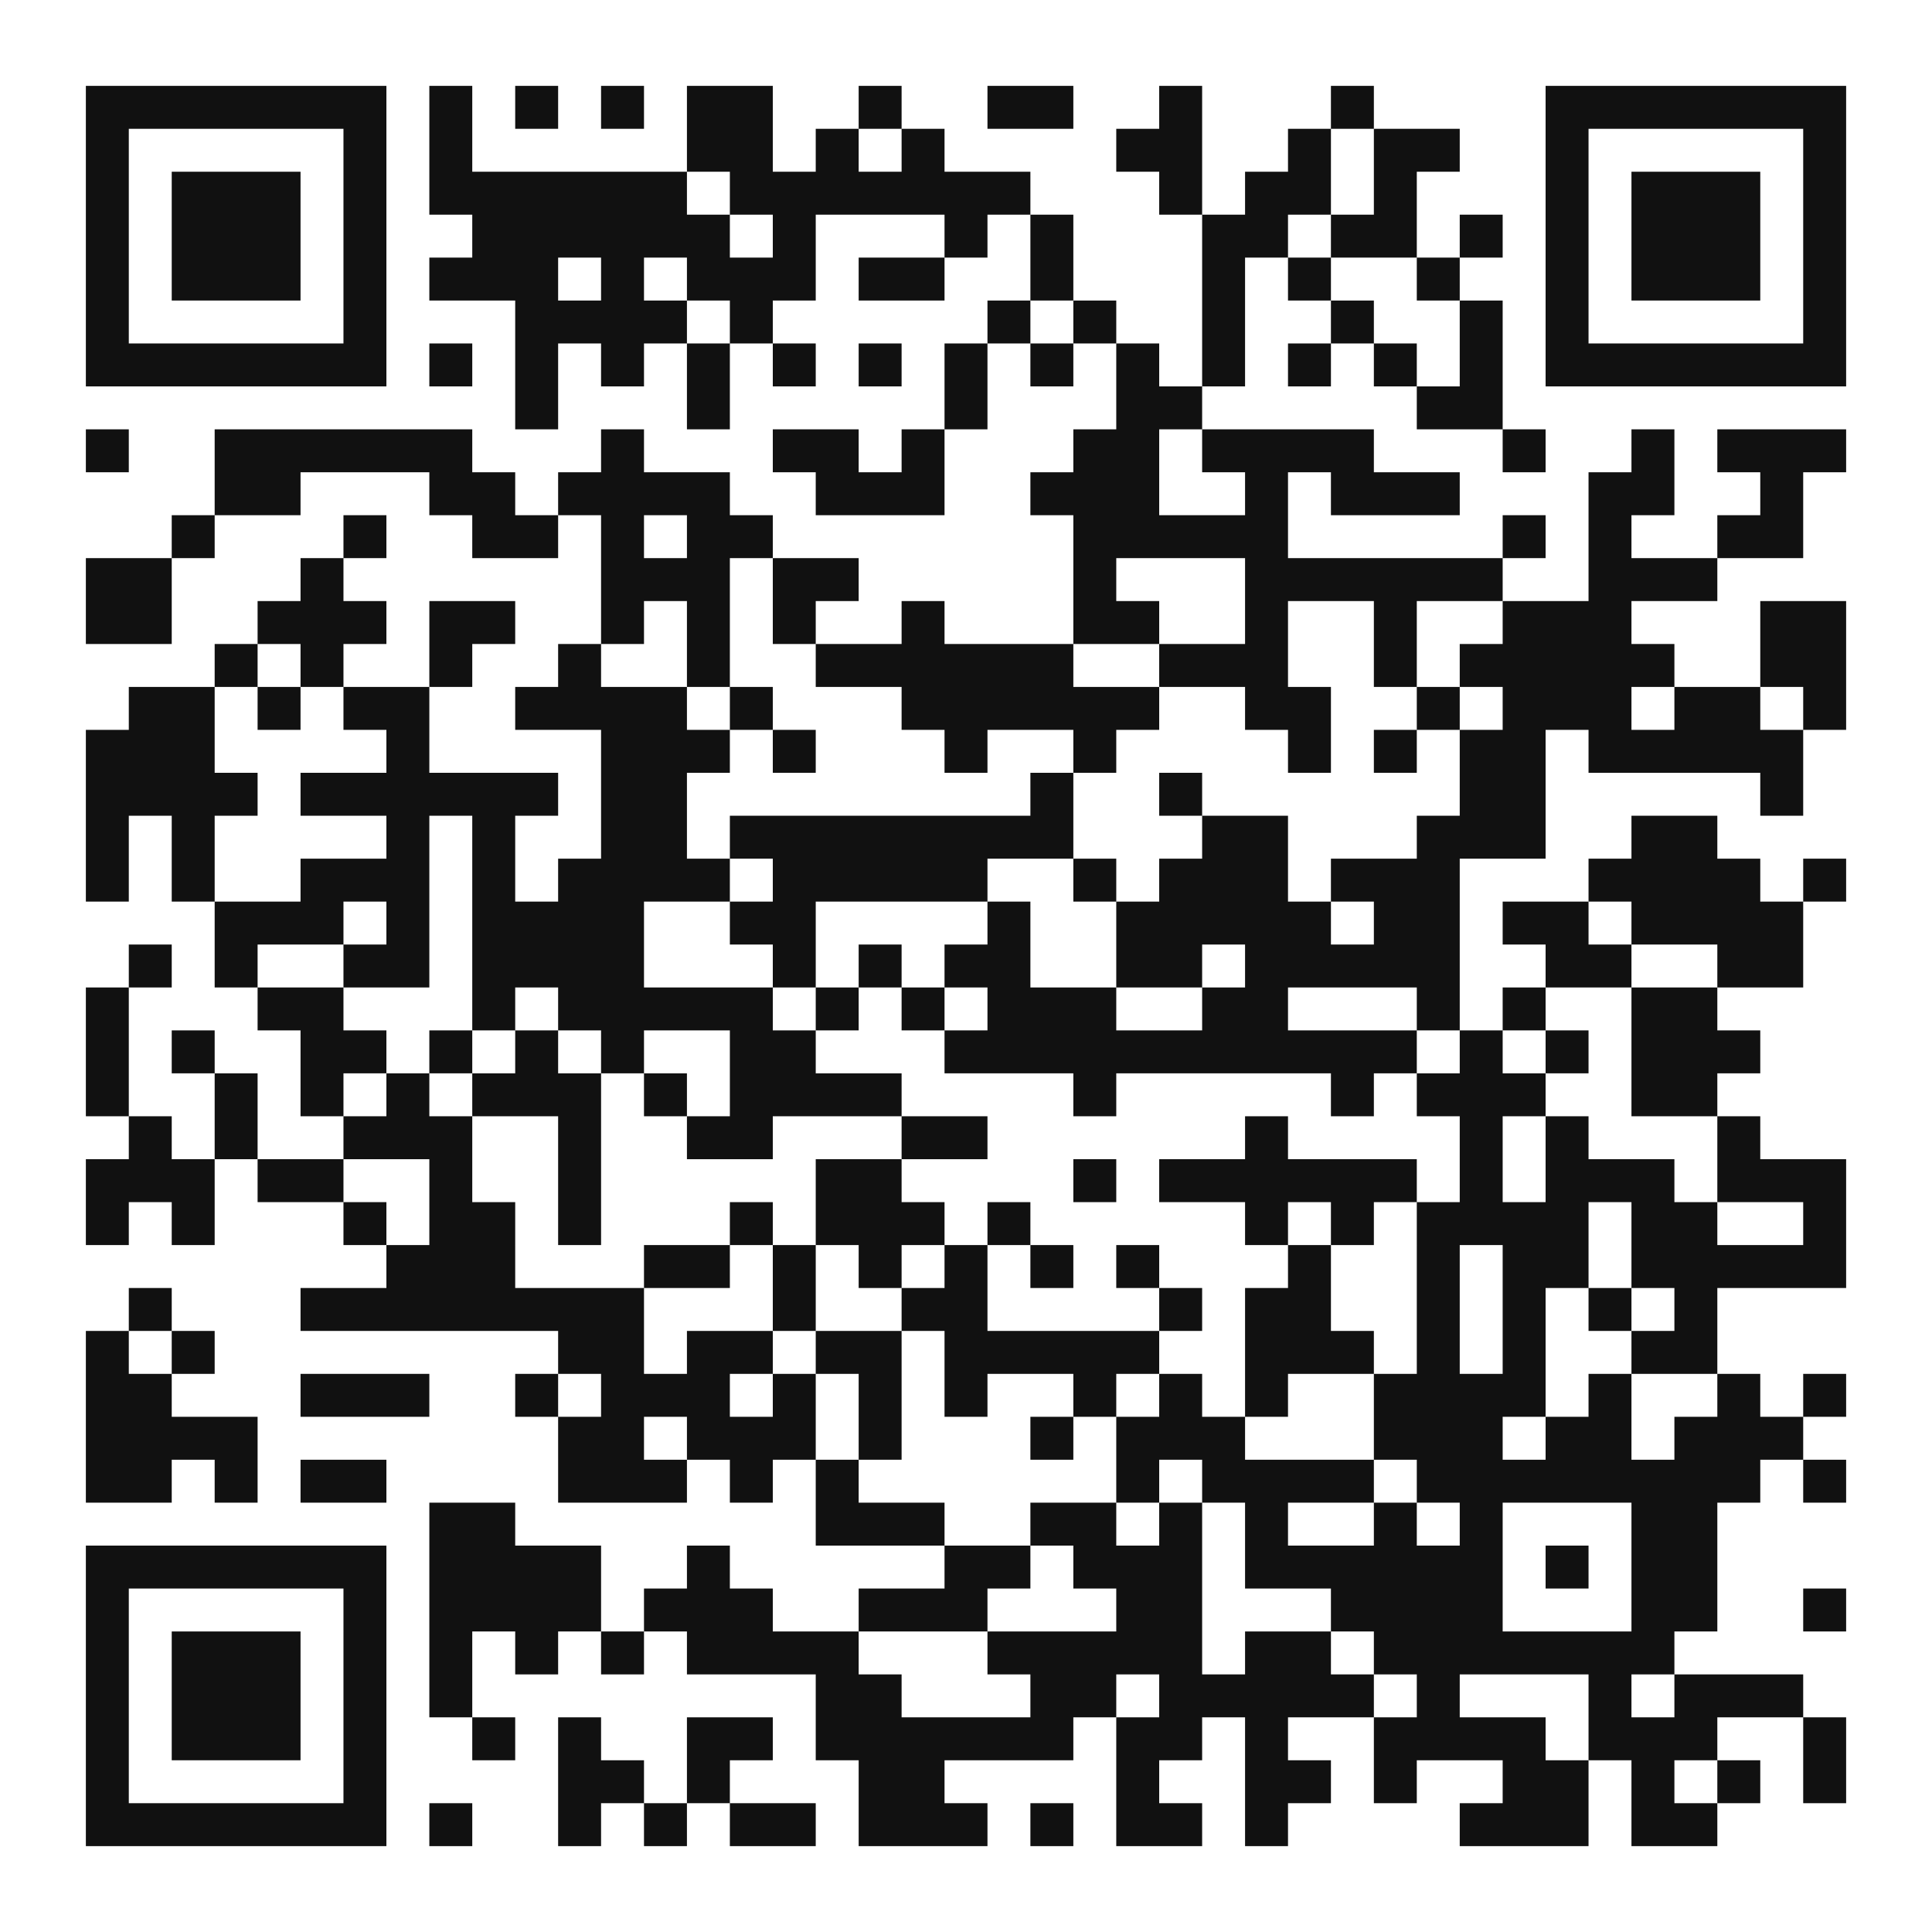
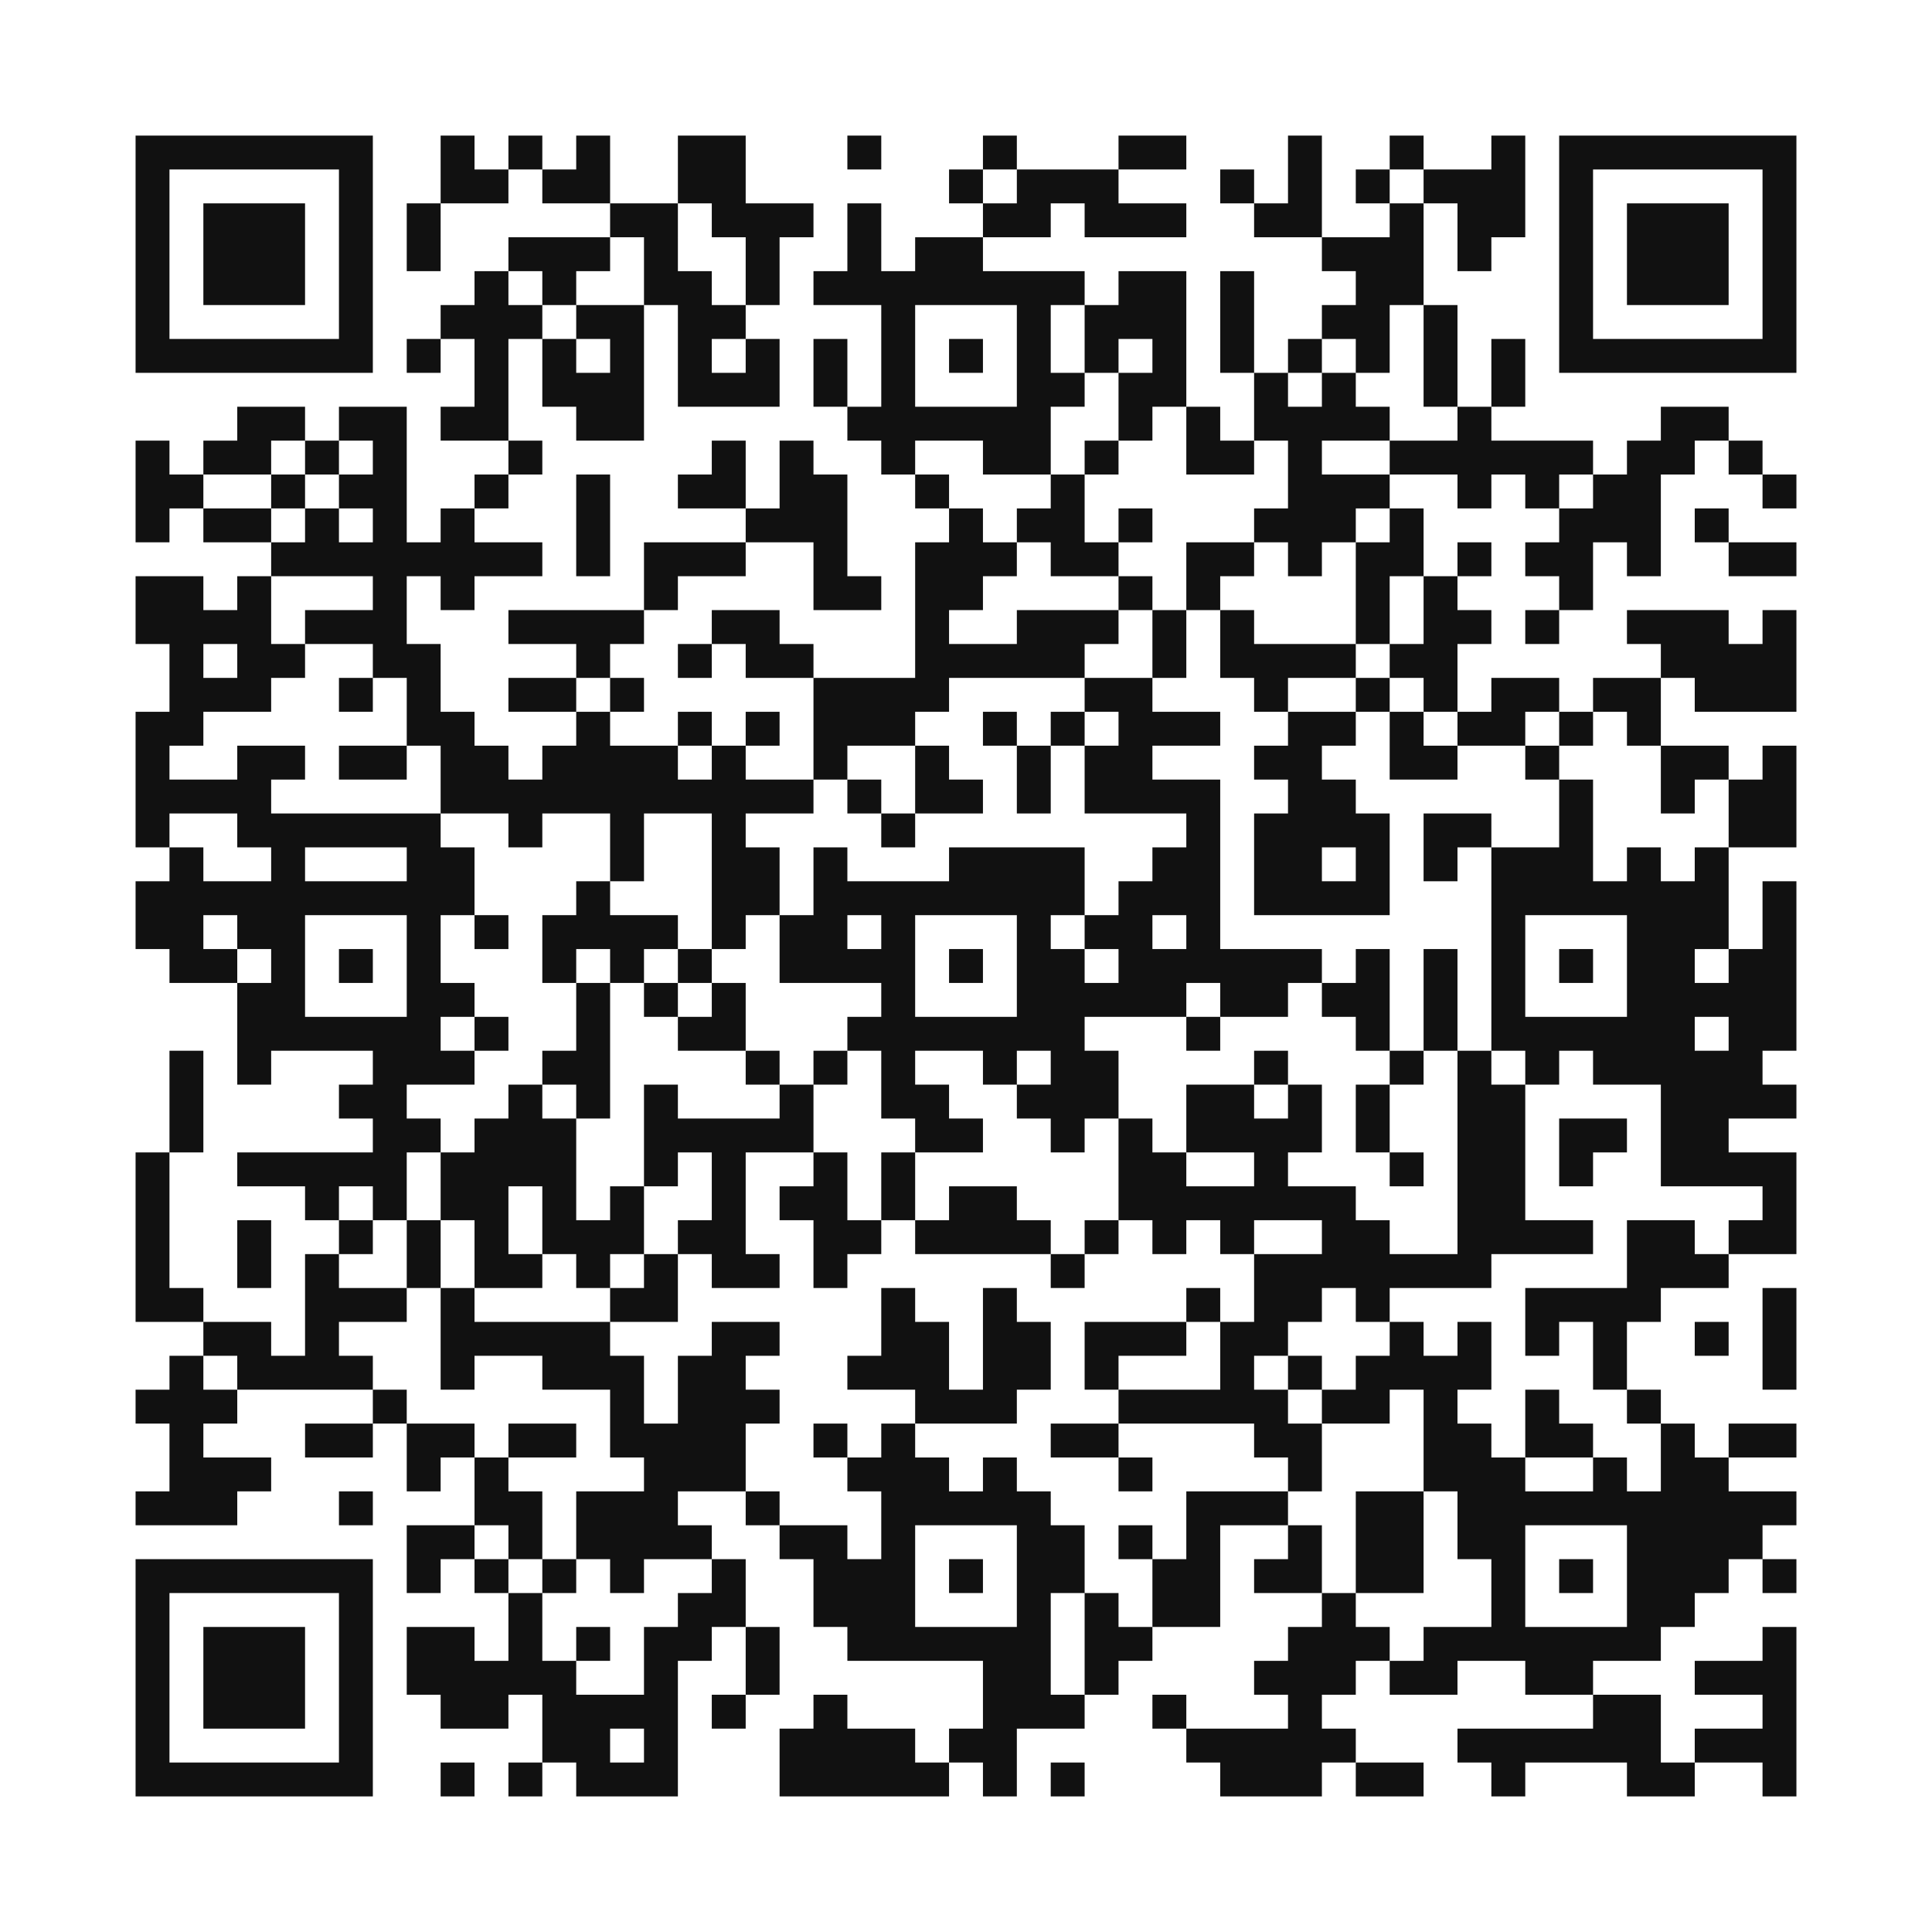
- <svg xmlns="http://www.w3.org/2000/svg" width="270" height="270" class="segno">
+ <svg xmlns="http://www.w3.org/2000/svg" width="342" height="342" class="segno">
  <g transform="scale(6)">
-     <path fill="#fff" d="M0 0h45v45h-45z" />
-     <path class="qrline" stroke="#111" d="M2 2.5h7m1 0h1m1 0h1m1 0h1m1 0h2m2 0h1m2 0h2m2 0h1m3 0h1m4 0h7m-41 1h1m5 0h1m1 0h1m5 0h2m1 0h1m1 0h1m4 0h2m2 0h1m1 0h2m2 0h1m5 0h1m-41 1h1m1 0h3m1 0h1m1 0h6m1 0h7m3 0h1m1 0h2m1 0h1m3 0h1m1 0h3m1 0h1m-41 1h1m1 0h3m1 0h1m2 0h6m1 0h1m3 0h1m1 0h1m3 0h2m1 0h2m1 0h1m1 0h1m1 0h3m1 0h1m-41 1h1m1 0h3m1 0h1m1 0h3m1 0h1m1 0h3m1 0h2m2 0h1m3 0h1m1 0h1m2 0h1m2 0h1m1 0h3m1 0h1m-41 1h1m5 0h1m3 0h4m1 0h1m5 0h1m1 0h1m2 0h1m2 0h1m2 0h1m1 0h1m5 0h1m-41 1h7m1 0h1m1 0h1m1 0h1m1 0h1m1 0h1m1 0h1m1 0h1m1 0h1m1 0h1m1 0h1m1 0h1m1 0h1m1 0h1m1 0h7m-31 1h1m3 0h1m5 0h1m3 0h2m5 0h2m-33 1h1m2 0h6m3 0h1m3 0h2m1 0h1m3 0h2m1 0h4m3 0h1m2 0h1m1 0h3m-38 1h2m3 0h2m1 0h4m2 0h3m2 0h3m2 0h1m1 0h3m3 0h2m2 0h1m-38 1h1m3 0h1m2 0h2m1 0h1m1 0h2m7 0h5m5 0h1m1 0h1m2 0h2m-40 1h2m3 0h1m6 0h3m1 0h2m5 0h1m3 0h6m2 0h3m-38 1h2m2 0h3m1 0h2m2 0h1m1 0h1m1 0h1m2 0h1m3 0h2m2 0h1m2 0h1m2 0h3m3 0h2m-38 1h1m1 0h1m2 0h1m2 0h1m2 0h1m2 0h6m2 0h3m2 0h1m1 0h5m2 0h2m-40 1h2m1 0h1m1 0h2m2 0h4m1 0h1m3 0h6m2 0h2m2 0h1m1 0h3m1 0h2m1 0h1m-41 1h3m4 0h1m4 0h3m1 0h1m3 0h1m2 0h1m4 0h1m1 0h1m1 0h2m1 0h5m-40 1h4m1 0h6m1 0h2m8 0h1m2 0h1m6 0h2m5 0h1m-40 1h1m1 0h1m4 0h1m1 0h1m2 0h2m1 0h8m3 0h2m3 0h3m2 0h2m-38 1h1m1 0h1m2 0h3m1 0h1m1 0h4m1 0h5m2 0h1m1 0h3m1 0h3m3 0h4m1 0h1m-38 1h3m1 0h1m1 0h4m2 0h2m4 0h1m2 0h5m1 0h2m1 0h2m1 0h4m-39 1h1m1 0h1m2 0h2m1 0h4m3 0h1m1 0h1m1 0h2m2 0h2m1 0h5m2 0h2m2 0h2m-40 1h1m3 0h2m3 0h1m1 0h5m1 0h1m1 0h1m1 0h3m2 0h2m3 0h1m1 0h1m2 0h2m-38 1h1m1 0h1m2 0h2m1 0h1m1 0h1m1 0h1m2 0h2m3 0h11m1 0h1m1 0h1m1 0h3m-39 1h1m2 0h1m1 0h1m1 0h1m1 0h3m1 0h1m1 0h4m4 0h1m5 0h1m1 0h3m2 0h2m-37 1h1m1 0h1m2 0h3m2 0h1m2 0h2m3 0h2m6 0h1m4 0h1m1 0h1m3 0h1m-39 1h3m1 0h2m2 0h1m2 0h1m5 0h2m4 0h1m1 0h6m1 0h1m1 0h3m1 0h3m-41 1h1m1 0h1m3 0h1m1 0h2m1 0h1m3 0h1m1 0h3m1 0h1m5 0h1m1 0h1m1 0h4m1 0h2m2 0h1m-34 1h3m3 0h2m1 0h1m1 0h1m1 0h1m1 0h1m1 0h1m3 0h1m2 0h1m1 0h2m1 0h5m-40 1h1m3 0h8m3 0h1m2 0h2m4 0h1m1 0h2m2 0h1m1 0h1m1 0h1m1 0h1m-38 1h1m1 0h1m8 0h2m1 0h2m1 0h2m1 0h5m2 0h3m1 0h1m1 0h1m2 0h2m-38 1h2m3 0h3m2 0h1m1 0h3m1 0h1m1 0h1m1 0h1m2 0h1m1 0h1m1 0h1m2 0h4m1 0h1m2 0h1m1 0h1m-41 1h4m7 0h2m1 0h3m1 0h1m3 0h1m1 0h3m3 0h3m1 0h2m1 0h3m-40 1h2m1 0h1m1 0h2m4 0h3m1 0h1m1 0h1m6 0h1m1 0h4m1 0h8m1 0h1m-33 1h2m7 0h3m2 0h2m1 0h1m1 0h1m2 0h1m1 0h1m3 0h2m-38 1h7m1 0h4m2 0h1m5 0h2m1 0h3m1 0h6m1 0h1m1 0h2m-38 1h1m5 0h1m1 0h4m1 0h3m2 0h3m3 0h2m3 0h4m3 0h2m2 0h1m-41 1h1m1 0h3m1 0h1m1 0h1m1 0h1m1 0h1m1 0h4m3 0h5m1 0h2m1 0h7m-37 1h1m1 0h3m1 0h1m1 0h1m8 0h2m3 0h2m1 0h5m1 0h1m3 0h1m1 0h3m-40 1h1m1 0h3m1 0h1m2 0h1m1 0h1m2 0h2m1 0h6m1 0h2m1 0h1m2 0h4m1 0h3m2 0h1m-41 1h1m5 0h1m4 0h2m1 0h1m3 0h2m4 0h1m2 0h2m1 0h1m2 0h2m1 0h1m1 0h1m1 0h1m-41 1h7m1 0h1m2 0h1m1 0h1m1 0h2m1 0h3m1 0h1m1 0h2m1 0h1m4 0h3m1 0h2" />
+     <path fill="#fff" d="M0 0h57v57h-57z" />
+     <path class="qrline" stroke="#111" d="M4 4.5h7m2 0h1m1 0h1m1 0h1m2 0h2m3 0h1m3 0h1m3 0h2m3 0h1m2 0h1m2 0h1m1 0h7m-49 1h1m5 0h1m2 0h2m1 0h2m2 0h2m6 0h1m1 0h3m3 0h1m1 0h1m1 0h1m1 0h3m1 0h1m5 0h1m-49 1h1m1 0h3m1 0h1m1 0h1m5 0h2m1 0h3m1 0h1m3 0h2m1 0h3m2 0h2m2 0h1m1 0h2m1 0h1m1 0h3m1 0h1m-49 1h1m1 0h3m1 0h1m1 0h1m2 0h3m1 0h1m2 0h1m2 0h1m1 0h2m10 0h3m1 0h1m2 0h1m1 0h3m1 0h1m-49 1h1m1 0h3m1 0h1m3 0h1m1 0h1m2 0h2m1 0h1m1 0h8m1 0h2m1 0h1m3 0h2m4 0h1m1 0h3m1 0h1m-49 1h1m5 0h1m2 0h3m1 0h2m1 0h2m4 0h1m3 0h1m1 0h3m1 0h1m2 0h2m1 0h1m3 0h1m5 0h1m-49 1h7m1 0h1m1 0h1m1 0h1m1 0h1m1 0h1m1 0h1m1 0h1m1 0h1m1 0h1m1 0h1m1 0h1m1 0h1m1 0h1m1 0h1m1 0h1m1 0h1m1 0h1m1 0h7m-39 1h1m1 0h3m1 0h3m1 0h1m1 0h1m3 0h2m1 0h2m2 0h1m1 0h1m2 0h1m1 0h1m-38 1h2m1 0h2m1 0h2m2 0h2m6 0h6m2 0h1m1 0h1m1 0h4m2 0h1m5 0h2m-47 1h1m1 0h2m1 0h1m1 0h1m3 0h1m5 0h1m1 0h1m2 0h1m2 0h2m1 0h1m2 0h2m1 0h1m2 0h6m1 0h2m1 0h1m-48 1h2m2 0h1m1 0h2m2 0h1m2 0h1m2 0h2m1 0h2m2 0h1m3 0h1m6 0h3m2 0h1m1 0h1m1 0h2m3 0h1m-49 1h1m1 0h2m1 0h1m1 0h1m1 0h1m3 0h1m4 0h3m3 0h1m1 0h2m1 0h1m3 0h3m1 0h1m4 0h3m1 0h1m-43 1h8m1 0h1m1 0h3m2 0h1m2 0h3m1 0h2m2 0h2m1 0h1m1 0h2m1 0h1m1 0h2m1 0h1m2 0h2m-49 1h2m1 0h1m3 0h1m1 0h1m5 0h1m4 0h2m1 0h2m4 0h1m1 0h1m4 0h1m1 0h1m3 0h1m-43 1h4m1 0h3m3 0h4m2 0h2m4 0h1m2 0h3m1 0h1m1 0h1m3 0h1m1 0h2m1 0h1m2 0h3m1 0h1m-48 1h1m1 0h2m2 0h2m4 0h1m2 0h1m1 0h2m3 0h5m2 0h1m1 0h4m1 0h2m6 0h4m-48 1h3m2 0h1m1 0h1m2 0h2m1 0h1m5 0h4m4 0h2m3 0h1m2 0h1m1 0h1m1 0h2m1 0h2m1 0h3m-49 1h2m6 0h2m3 0h1m2 0h1m1 0h1m1 0h3m2 0h1m1 0h1m1 0h3m2 0h2m1 0h1m1 0h2m1 0h1m1 0h1m-45 1h1m2 0h2m1 0h2m1 0h2m1 0h4m1 0h1m2 0h1m2 0h1m2 0h1m1 0h2m3 0h2m2 0h2m2 0h1m3 0h2m1 0h1m-49 1h4m5 0h11m1 0h1m1 0h2m1 0h1m1 0h4m2 0h2m6 0h1m2 0h1m1 0h2m-49 1h1m2 0h6m2 0h1m2 0h1m2 0h1m4 0h1m8 0h1m1 0h4m1 0h2m2 0h1m4 0h2m-48 1h1m2 0h1m3 0h2m4 0h1m2 0h2m1 0h1m3 0h4m2 0h2m1 0h2m1 0h1m1 0h1m1 0h3m1 0h1m1 0h1m-47 1h10m3 0h1m3 0h2m1 0h8m1 0h3m1 0h4m3 0h7m1 0h1m-49 1h2m1 0h2m3 0h1m1 0h1m1 0h4m1 0h1m1 0h2m1 0h1m3 0h1m1 0h2m1 0h1m8 0h1m3 0h3m1 0h1m-48 1h2m1 0h1m1 0h1m1 0h1m3 0h1m1 0h1m1 0h1m2 0h4m1 0h1m1 0h2m1 0h6m1 0h1m1 0h1m1 0h1m1 0h1m1 0h2m1 0h2m-46 1h2m3 0h2m3 0h1m1 0h1m1 0h1m4 0h1m3 0h5m1 0h2m1 0h2m1 0h1m1 0h1m3 0h5m-46 1h6m1 0h1m2 0h1m2 0h2m3 0h7m3 0h1m4 0h1m1 0h1m1 0h6m1 0h2m-48 1h1m1 0h1m3 0h3m2 0h2m4 0h1m1 0h1m1 0h1m2 0h1m1 0h2m4 0h1m3 0h1m1 0h1m1 0h1m1 0h5m-47 1h1m4 0h2m3 0h1m1 0h1m1 0h1m3 0h1m2 0h2m2 0h3m2 0h2m1 0h1m1 0h1m2 0h2m4 0h4m-48 1h1m5 0h2m1 0h3m2 0h5m3 0h2m2 0h1m1 0h1m1 0h4m1 0h1m2 0h2m1 0h2m1 0h2m-47 1h1m2 0h5m1 0h4m2 0h1m1 0h1m2 0h1m1 0h1m6 0h2m2 0h1m3 0h1m1 0h2m1 0h1m2 0h4m-49 1h1m4 0h1m1 0h1m1 0h2m1 0h1m1 0h1m2 0h1m1 0h2m1 0h1m1 0h2m3 0h7m3 0h2m7 0h1m-49 1h1m2 0h1m2 0h1m1 0h1m1 0h1m1 0h3m1 0h2m2 0h2m1 0h4m1 0h1m1 0h1m1 0h1m2 0h2m2 0h4m1 0h2m1 0h2m-49 1h1m2 0h1m1 0h1m2 0h1m1 0h2m1 0h1m1 0h1m1 0h2m1 0h1m6 0h1m5 0h7m4 0h3m-47 1h2m3 0h3m1 0h1m4 0h2m6 0h1m2 0h1m5 0h1m1 0h2m1 0h1m4 0h4m3 0h1m-47 1h2m1 0h1m3 0h5m3 0h2m3 0h2m1 0h2m1 0h3m1 0h2m3 0h1m1 0h1m1 0h1m1 0h1m2 0h1m1 0h1m-48 1h1m1 0h4m2 0h1m2 0h3m1 0h2m3 0h3m1 0h2m1 0h1m3 0h1m1 0h1m1 0h4m3 0h1m4 0h1m-49 1h3m4 0h1m6 0h1m1 0h3m4 0h3m3 0h5m1 0h2m1 0h1m2 0h1m2 0h1m-44 1h1m3 0h2m1 0h2m1 0h2m1 0h4m2 0h1m1 0h1m4 0h2m4 0h2m3 0h2m1 0h2m2 0h1m1 0h2m-48 1h3m4 0h1m1 0h1m4 0h3m3 0h3m1 0h1m3 0h1m4 0h1m3 0h3m2 0h1m1 0h2m-47 1h3m3 0h1m3 0h2m1 0h3m2 0h1m3 0h5m4 0h3m2 0h2m1 0h10m-41 1h2m1 0h1m1 0h4m2 0h2m1 0h1m3 0h2m1 0h1m1 0h1m2 0h1m1 0h2m1 0h2m3 0h4m-48 1h7m1 0h1m1 0h1m1 0h1m1 0h1m2 0h1m2 0h3m1 0h1m1 0h2m2 0h2m1 0h2m1 0h2m2 0h1m1 0h1m1 0h3m1 0h1m-49 1h1m5 0h1m4 0h1m4 0h2m2 0h3m3 0h1m1 0h1m1 0h2m3 0h1m4 0h1m3 0h2m-46 1h1m1 0h3m1 0h1m1 0h2m1 0h1m1 0h1m1 0h2m1 0h1m2 0h6m1 0h2m4 0h3m1 0h7m3 0h1m-49 1h1m1 0h3m1 0h1m1 0h5m2 0h1m2 0h1m6 0h2m1 0h1m4 0h3m1 0h2m2 0h2m3 0h3m-49 1h1m1 0h3m1 0h1m2 0h2m1 0h4m1 0h1m2 0h1m4 0h3m2 0h1m3 0h1m8 0h2m3 0h1m-49 1h1m5 0h1m5 0h2m1 0h1m3 0h4m1 0h2m5 0h5m3 0h6m1 0h3m-49 1h7m2 0h1m1 0h1m1 0h3m3 0h5m1 0h1m1 0h1m4 0h3m1 0h2m2 0h1m3 0h2m2 0h1" />
  </g>
</svg>
